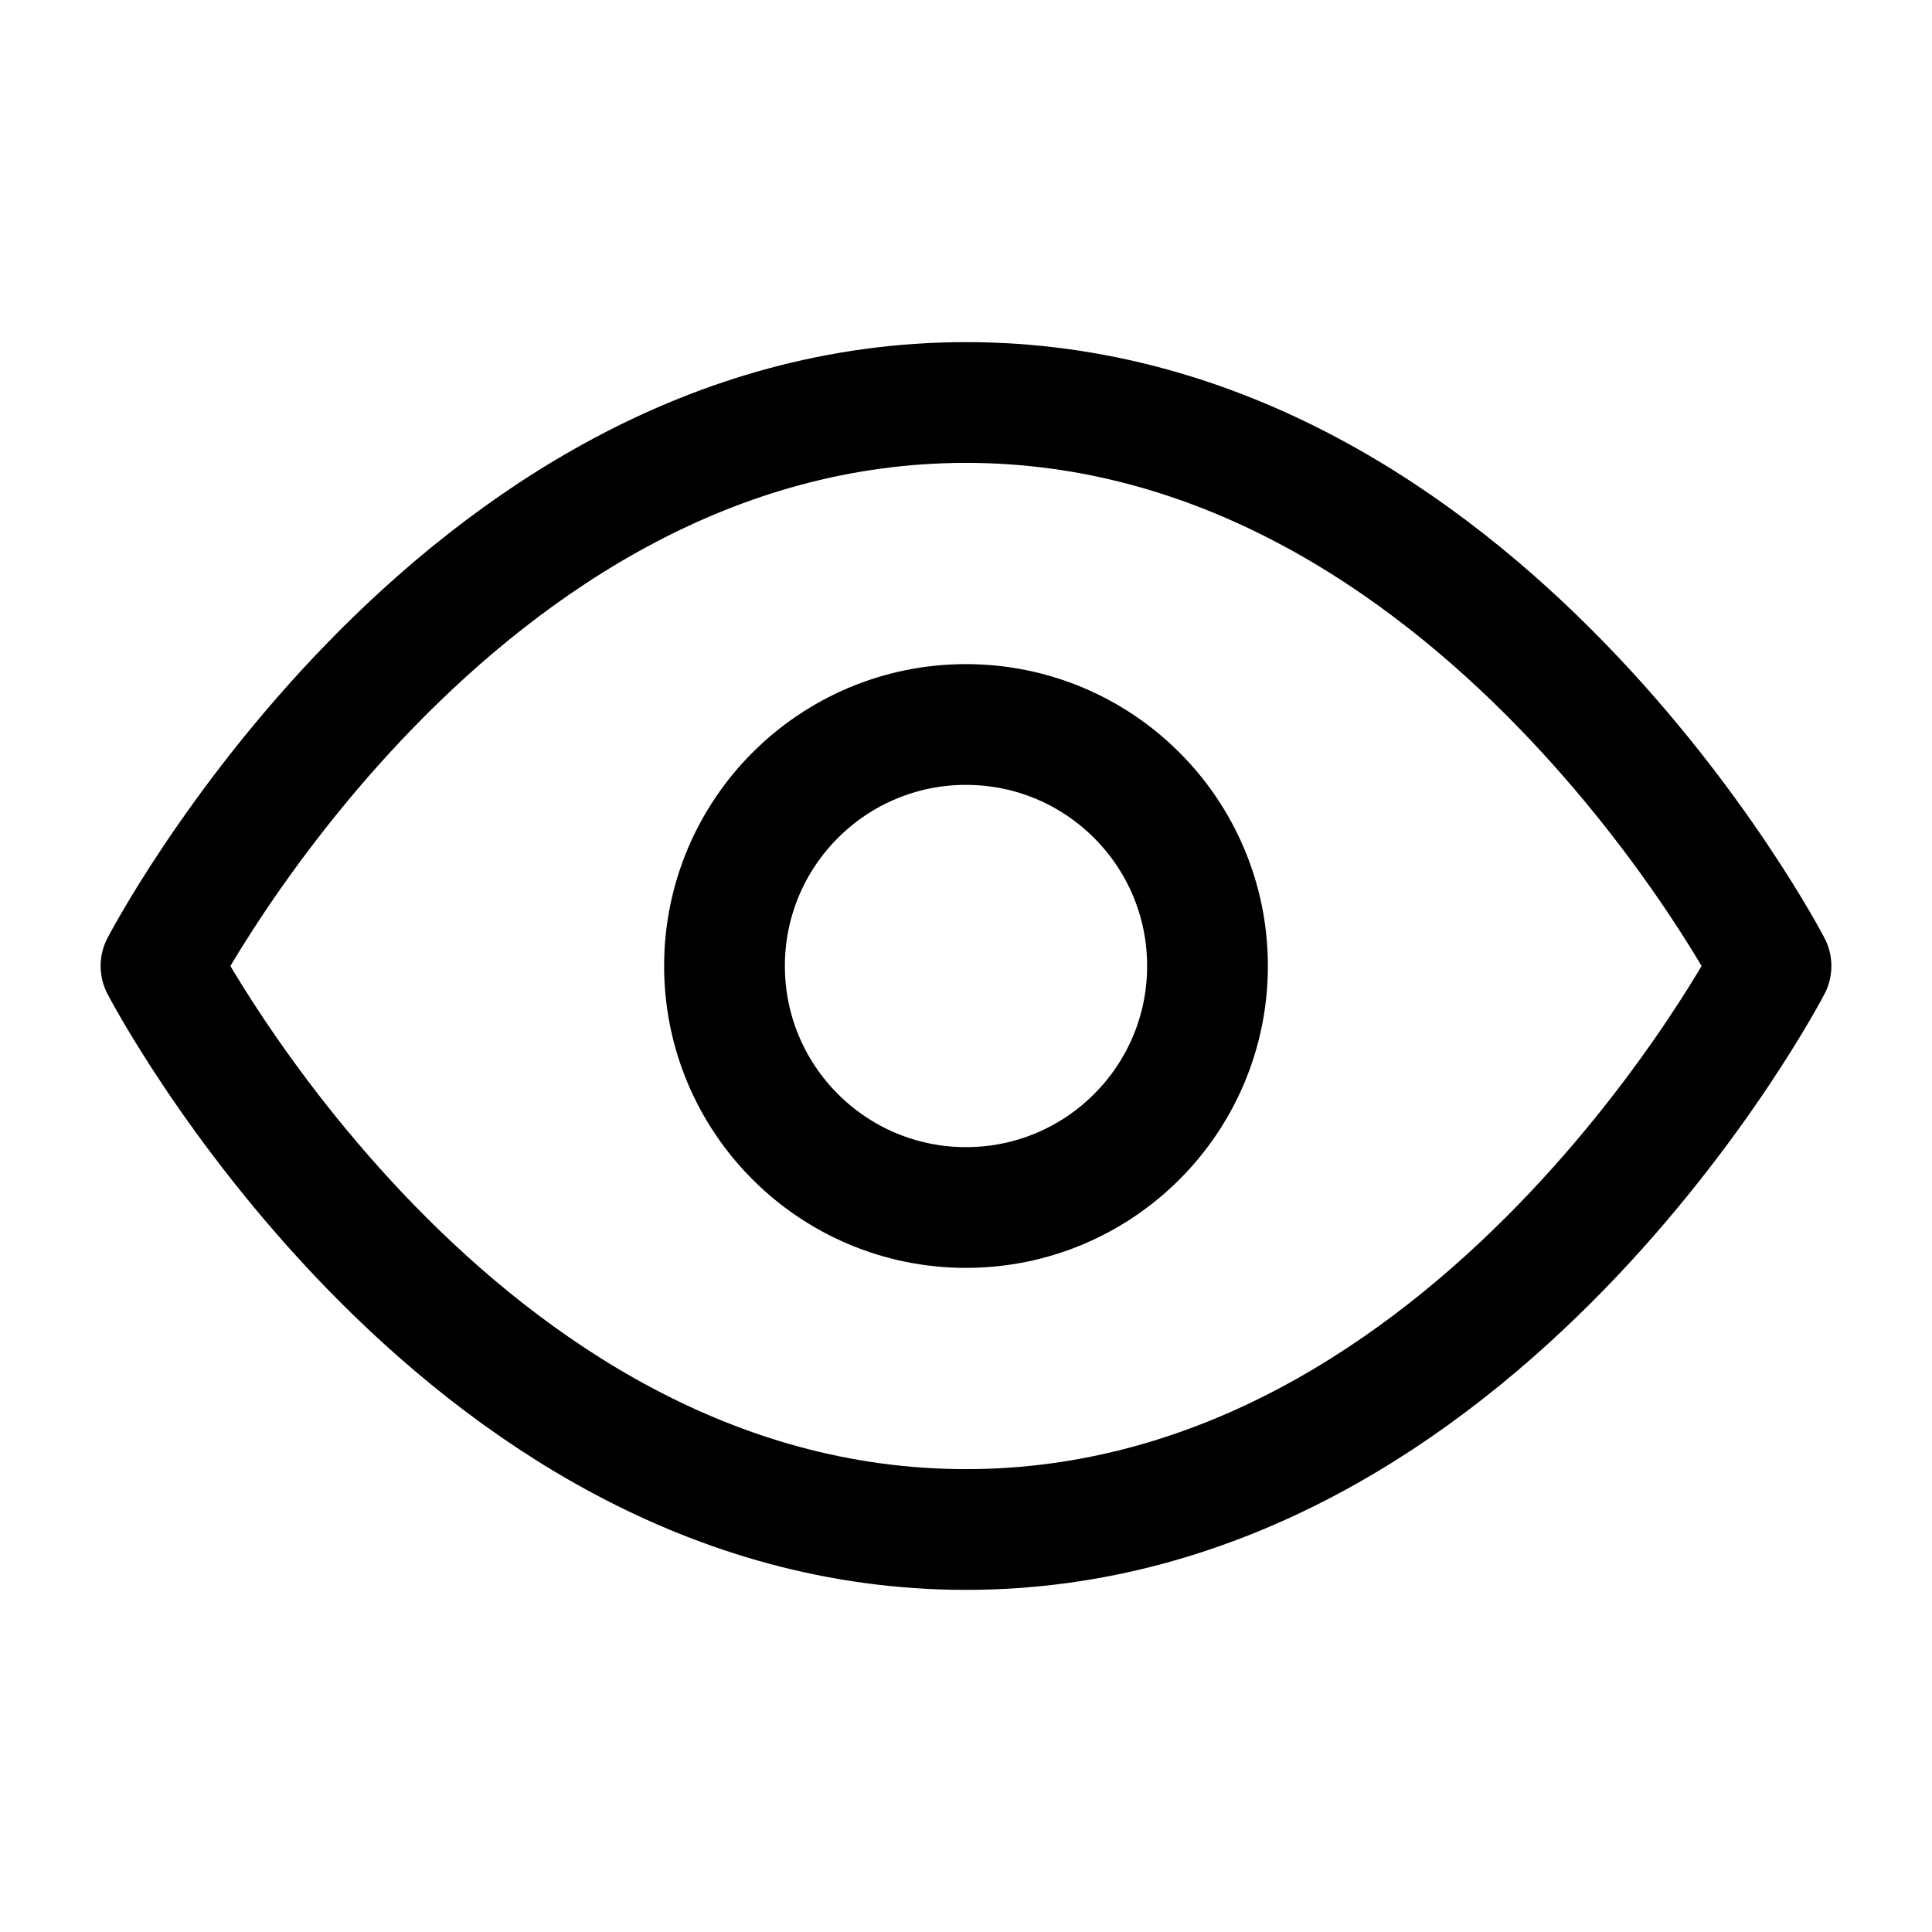
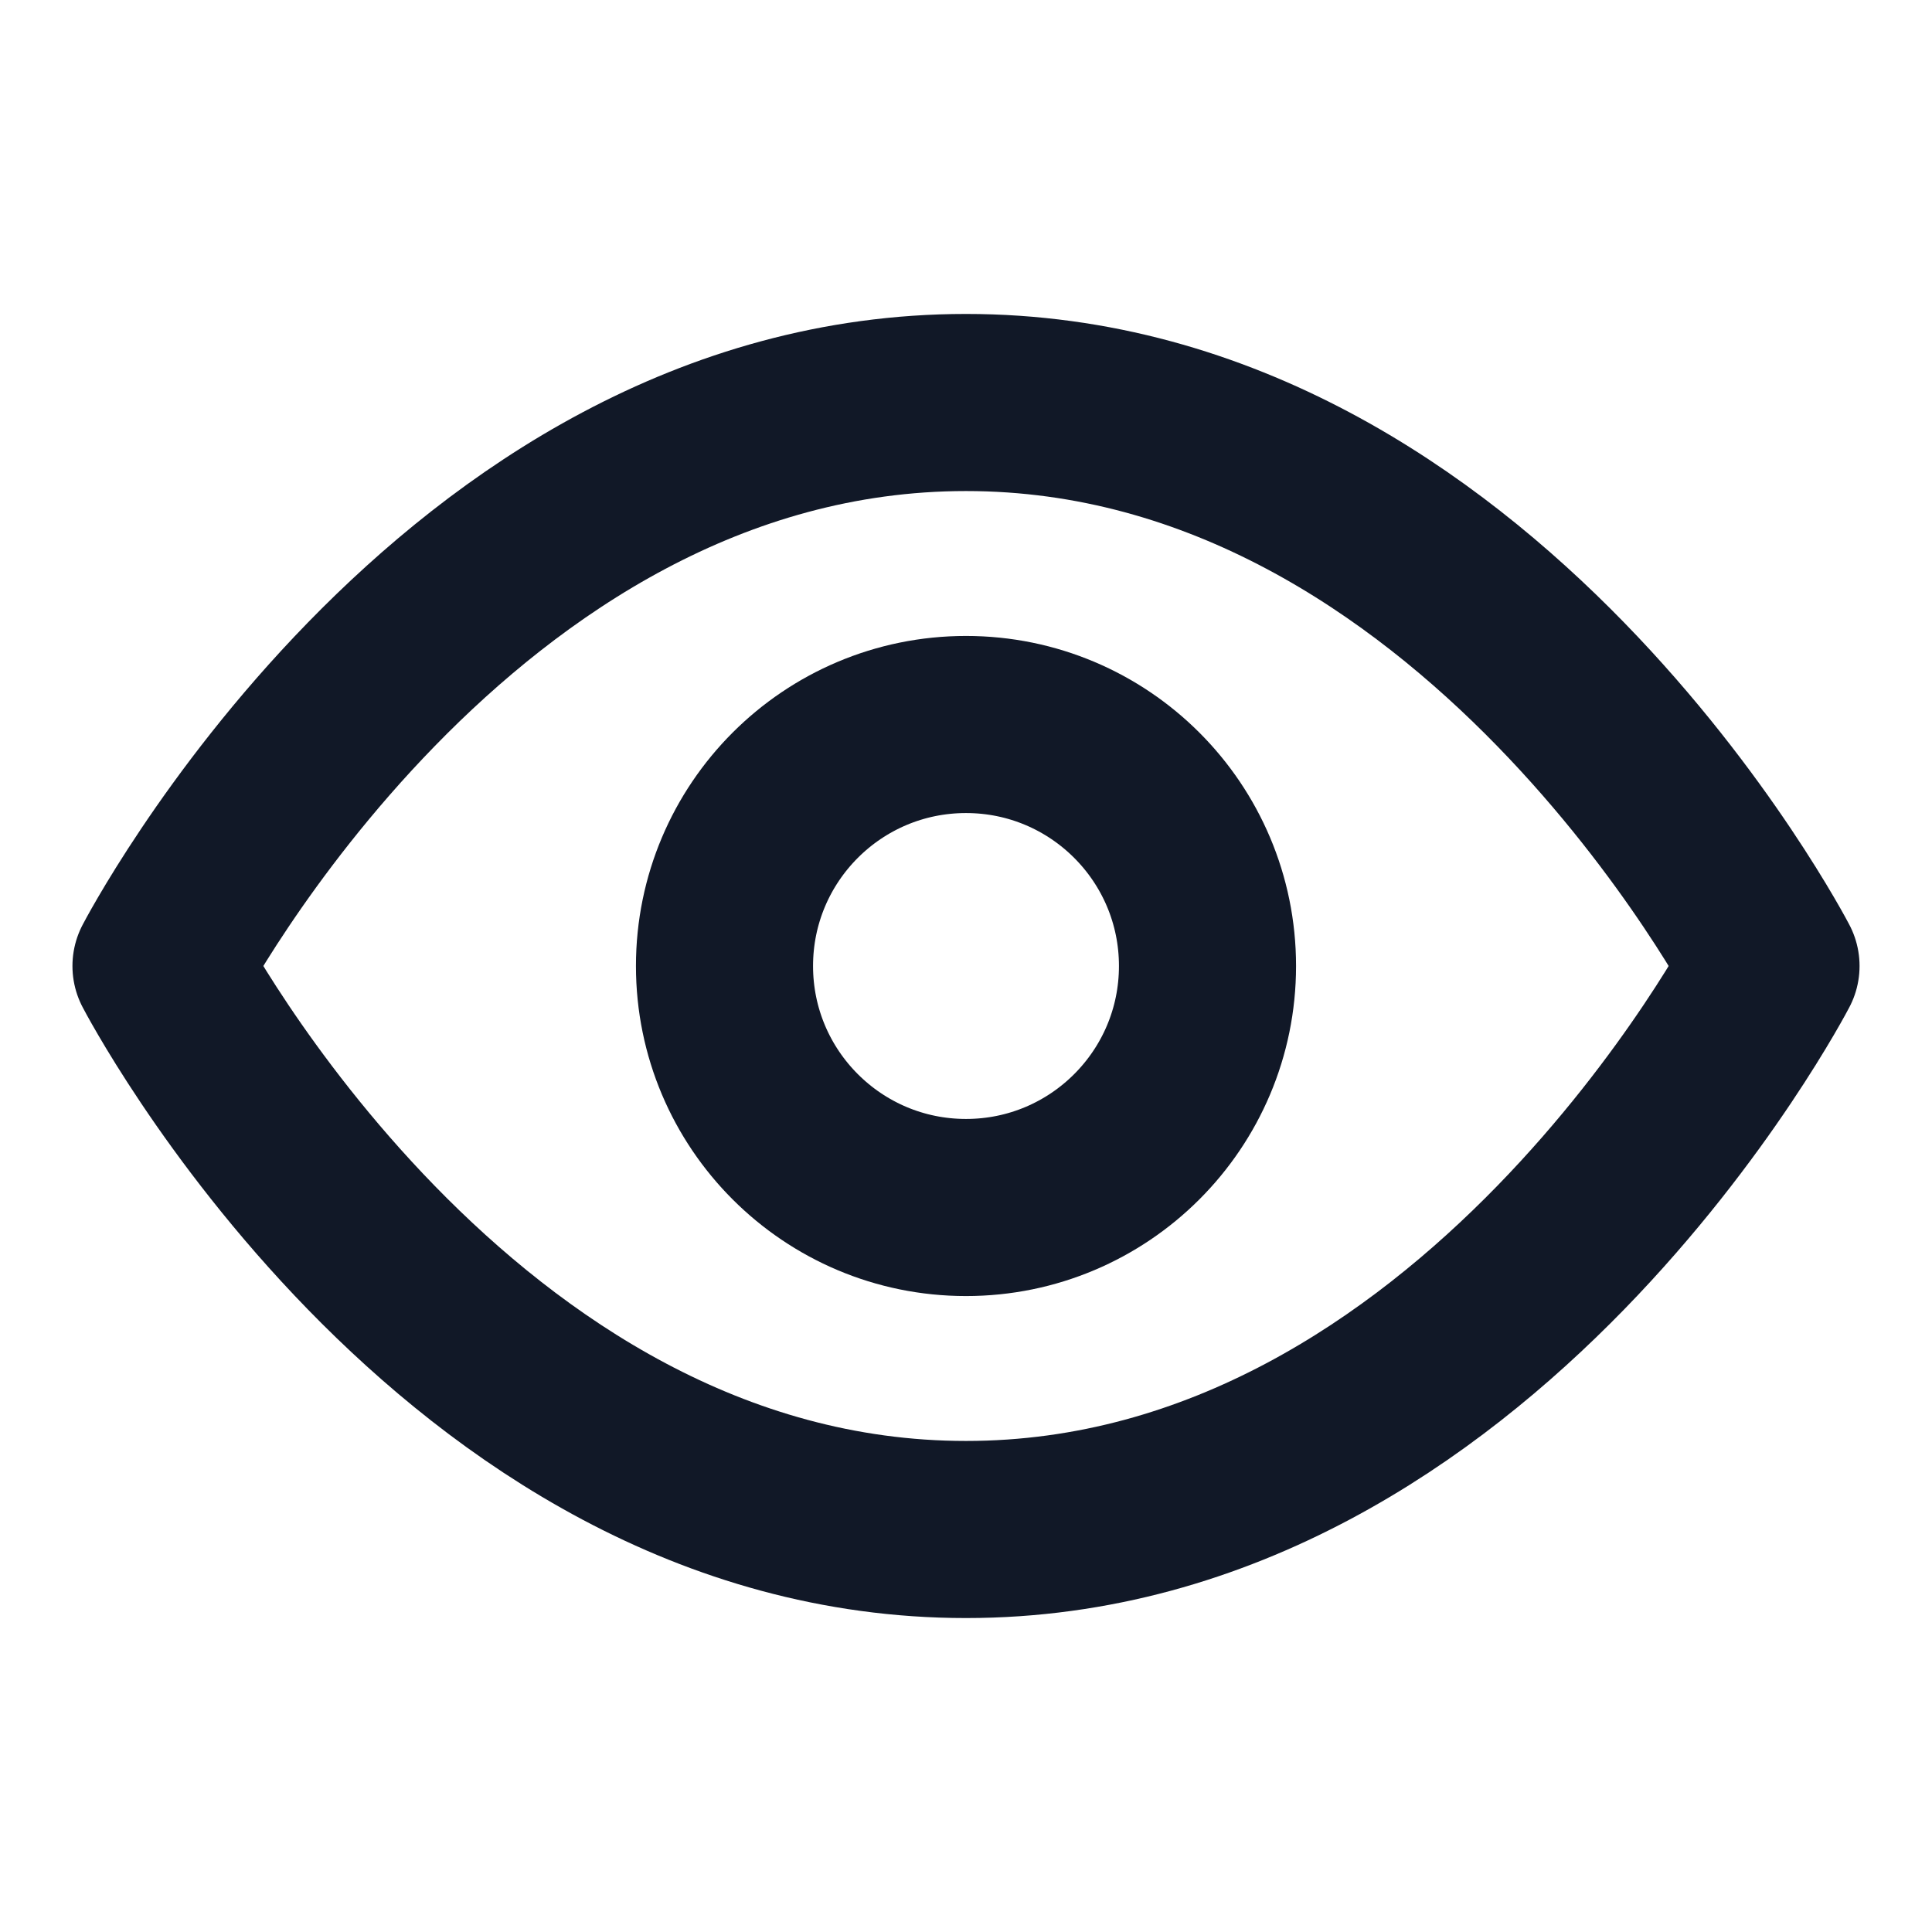
- <svg xmlns="http://www.w3.org/2000/svg" width="800px" height="800px" viewBox="0 0 24 24" fill="none">
-   <g id="SVGRepo_bgCarrier" stroke-width="0" />
-   <g id="SVGRepo_tracerCarrier" stroke-linecap="round" stroke-linejoin="round" />
-   <g id="SVGRepo_iconCarrier">
-     <path d="M12 5C5.636 5 2 12 2 12C2 12 5.636 19 12 19C18.364 19 22 12 22 12C22 12 18.364 5 12 5Z" stroke="#000000" stroke-width="1.5" stroke-linecap="round" stroke-linejoin="round" />
-     <path d="M12 15C13.657 15 15 13.657 15 12C15 10.343 13.657 9 12 9C10.343 9 9 10.343 9 12C9 13.657 10.343 15 12 15Z" stroke="#000000" stroke-width="1.5" stroke-linecap="round" stroke-linejoin="round" />
-   </g>
+ <svg xmlns="http://www.w3.org/2000/svg" width="200" height="200" viewBox="0 0 24 24" fill="none">
+   <path d="M12 5C5.636 5 2 12 2 12C2 12 5.636 19 12 19C18.364 19 22 12 22 12C22 12 18.364 5 12 5Z" stroke="#111827" stroke-width="2.2" stroke-linecap="round" stroke-linejoin="round" />
+   <path d="M12 15C13.657 15 15 13.657 15 12C15 10.343 13.657 9 12 9C10.343 9 9 10.343 9 12C9 13.657 10.343 15 12 15Z" stroke="#111827" stroke-width="2.2" stroke-linecap="round" stroke-linejoin="round" />
</svg>
